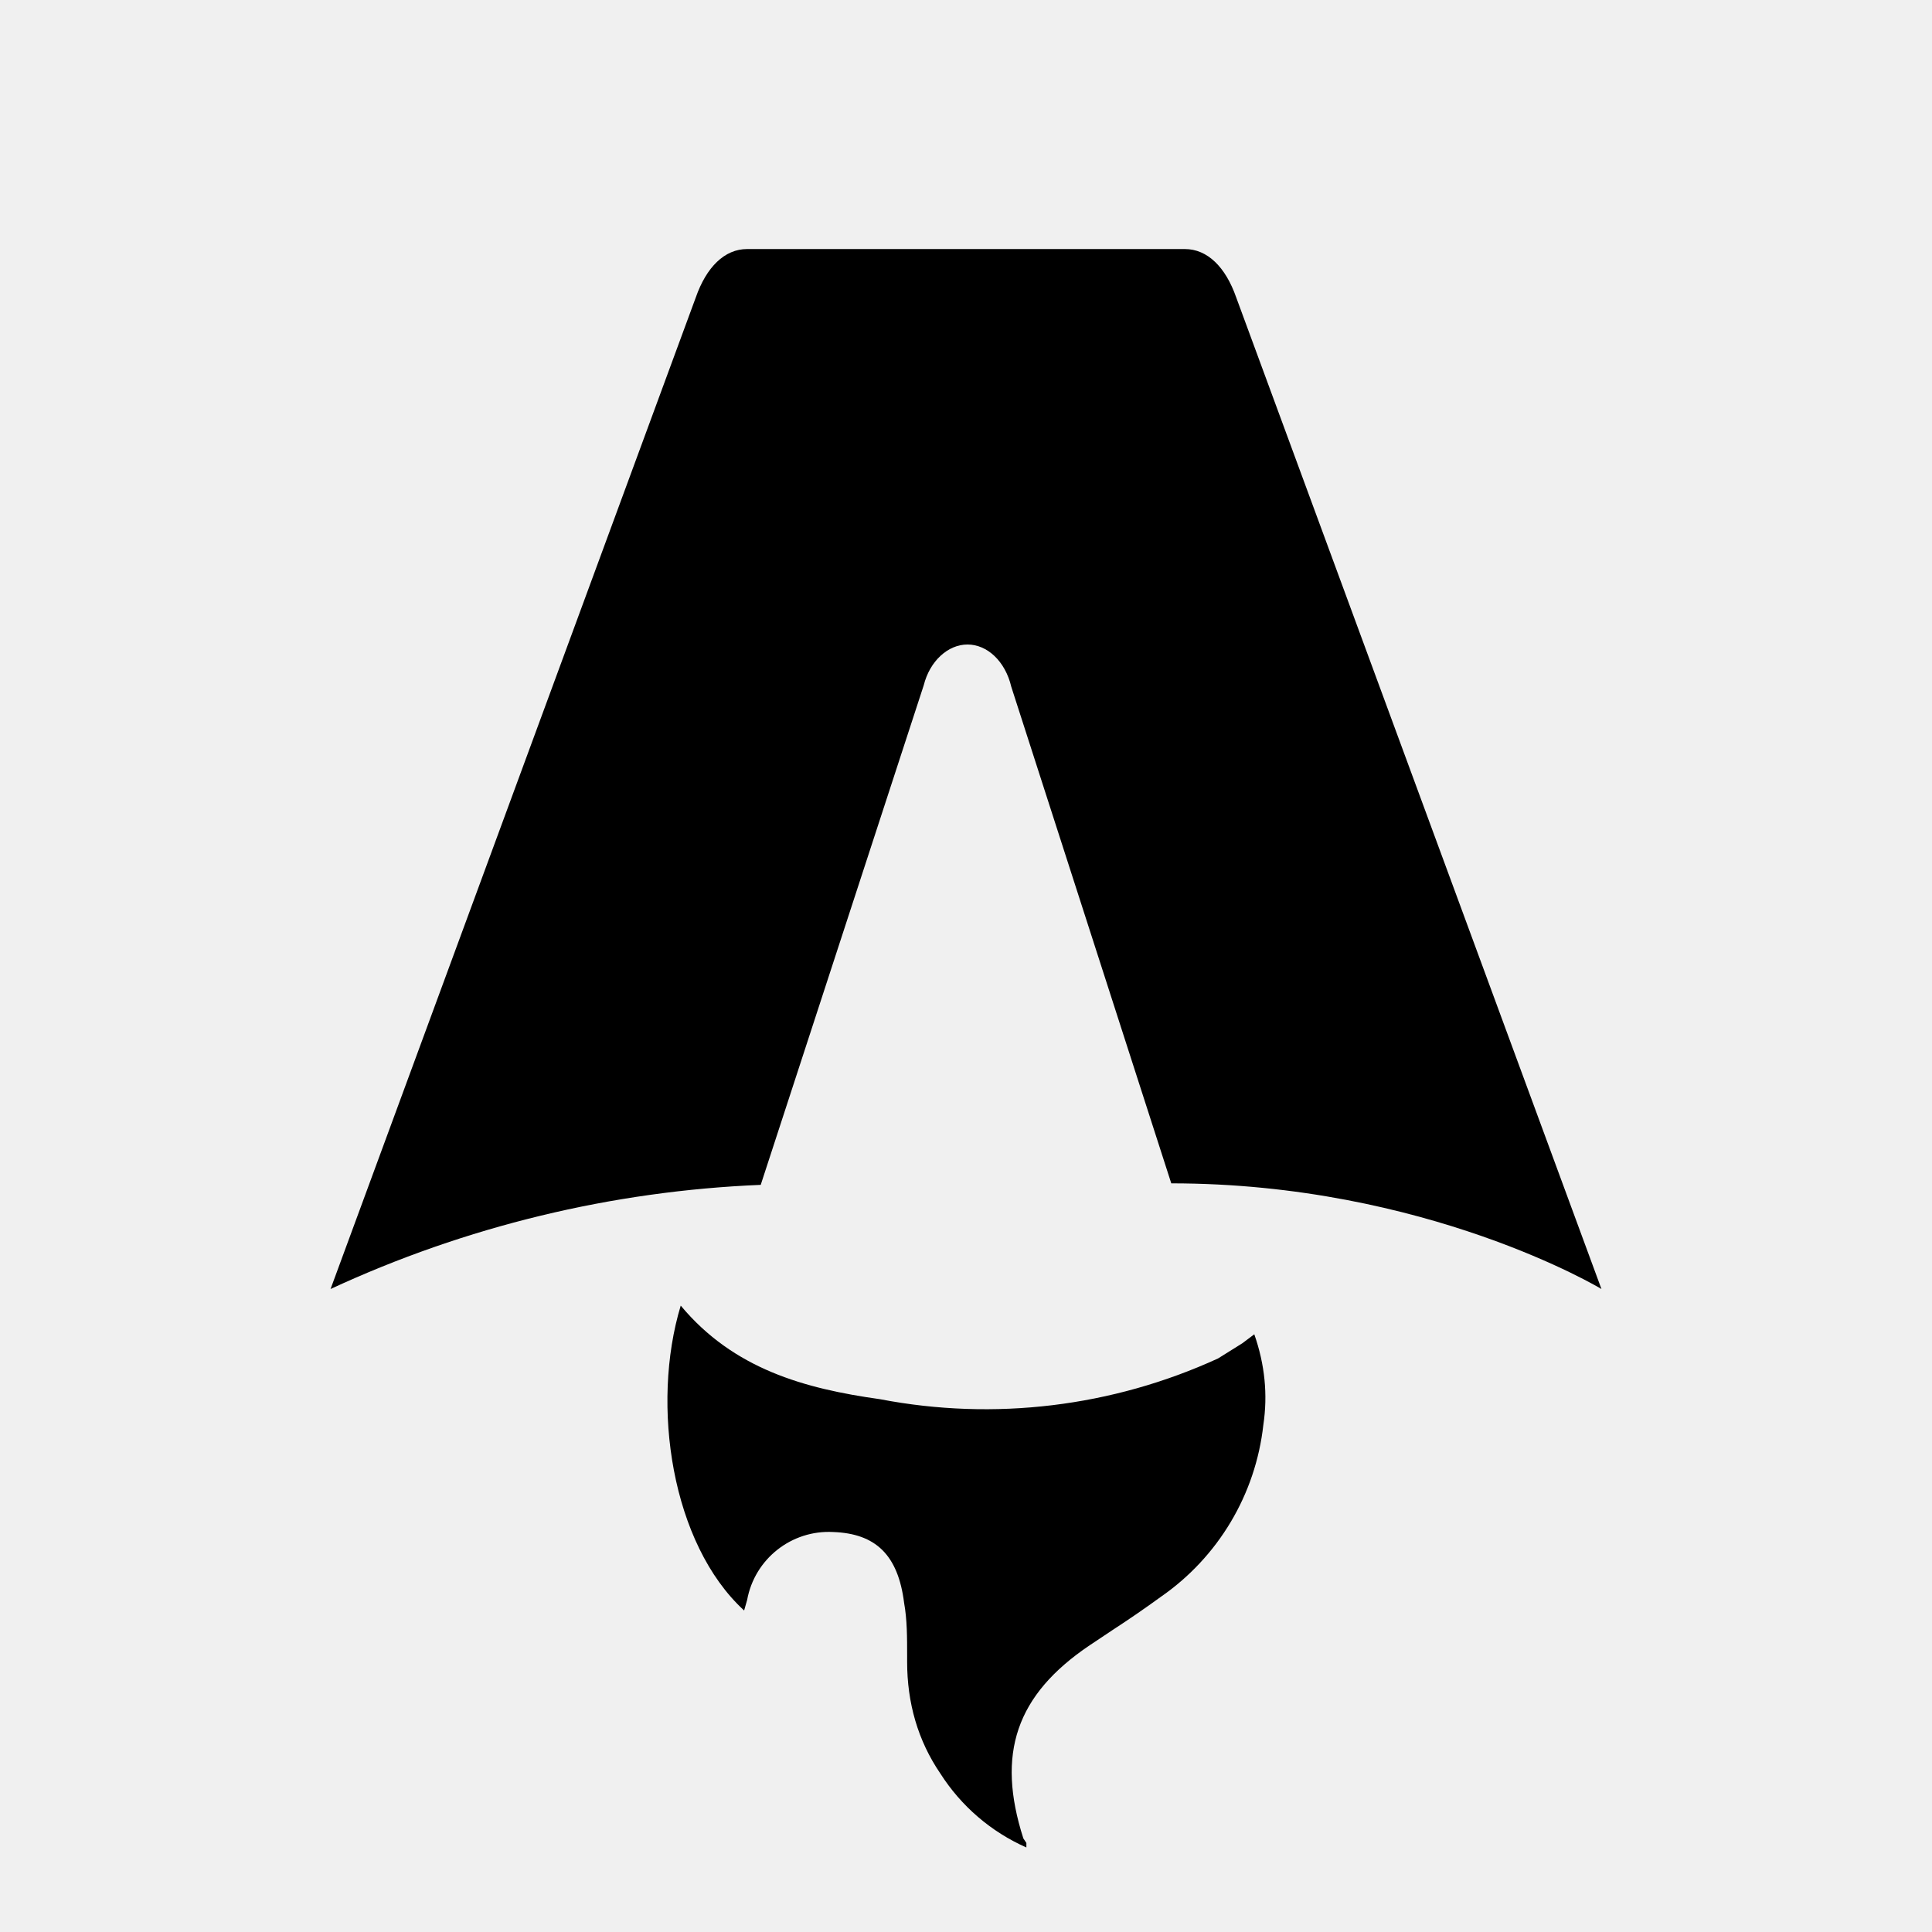
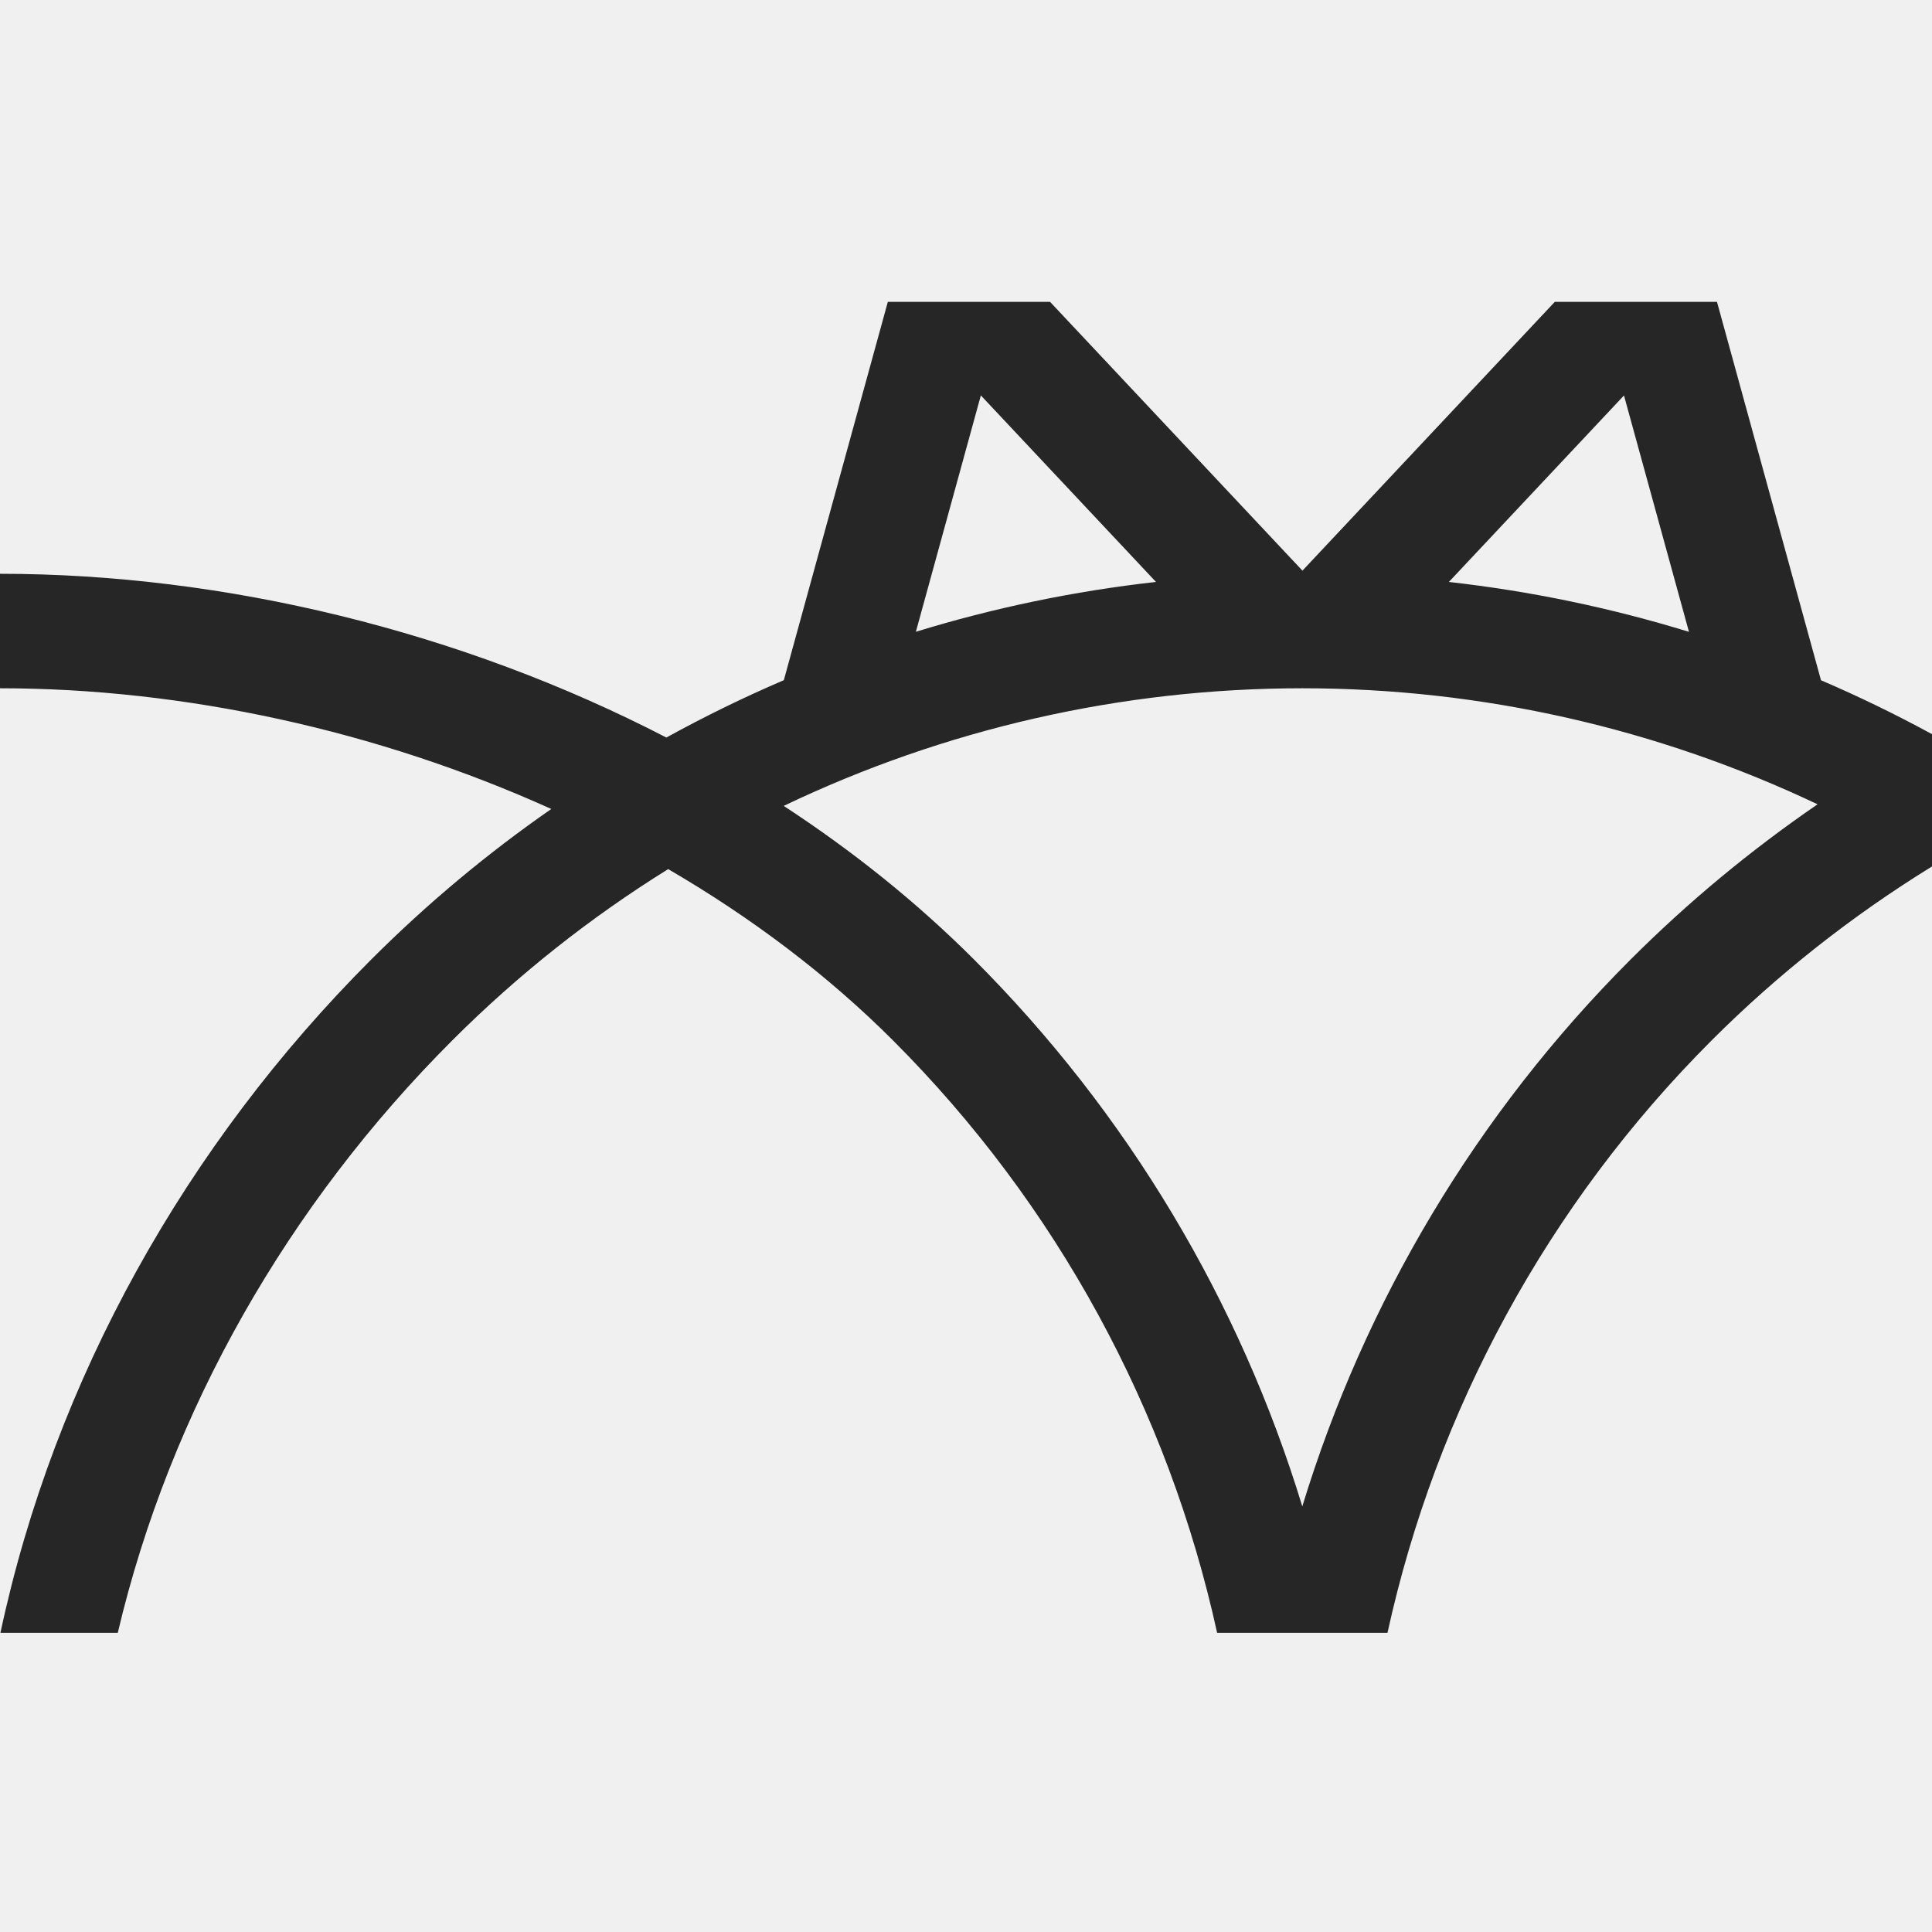
- <svg xmlns="http://www.w3.org/2000/svg" fill="none" viewBox="0 0 128 128">
-   <path d="M50.4 78.5a75.1 75.1 0 0 0-28.5 6.9l24.2-65.7c.7-2 1.9-3.2 3.4-3.2h29c1.5 0 2.7 1.2 3.4 3.2l24.2 65.7s-11.6-7-28.5-7L67 45.5c-.4-1.7-1.6-2.8-2.9-2.8-1.3 0-2.5 1.1-2.9 2.7L50.4 78.5Zm-1.1 28.2Zm-4.2-20.2c-2 6.6-.6 15.8 4.2 20.2a17.5 17.5 0 0 1 .2-.7 5.5 5.5 0 0 1 5.7-4.5c2.8.1 4.3 1.5 4.7 4.7.2 1.1.2 2.3.2 3.5v.4c0 2.7.7 5.2 2.2 7.4a13 13 0 0 0 5.7 4.9v-.3l-.2-.3c-1.8-5.6-.5-9.5 4.4-12.8l1.5-1a73 73 0 0 0 3.2-2.2 16 16 0 0 0 6.8-11.4c.3-2 .1-4-.6-6l-.8.6-1.6 1a37 37 0 0 1-22.4 2.7c-5-.7-9.7-2-13.2-6.2Z" />
+ <svg xmlns="http://www.w3.org/2000/svg" width="128" height="128" viewBox="0 0 128 128" fill="none">
+   <path fill-rule="evenodd" clip-rule="evenodd" d="M120.646 45.069C123.151 46.143 125.604 47.335 128 48.64V57.405C122.752 60.637 117.819 64.51 113.401 68.928C102.555 79.774 95.162 93.426 91.925 108.178H80.638C77.401 93.426 70.007 79.774 59.161 68.928C54.829 64.595 49.786 60.793 44.269 57.581C39.123 60.777 34.318 64.575 29.965 68.928C19.119 79.774 11.282 93.426 7.803 108.178H0.029C3.612 91.399 12.325 75.84 24.601 63.564C28.297 59.868 32.29 56.538 36.524 53.597C24.986 48.384 12.169 45.6 0 45.6V38.015C14.863 38.015 30.518 41.809 44.149 48.864C46.68 47.468 49.277 46.2 51.931 45.063L58.821 20H69.57L86.29 37.807L103.008 20H113.755L120.646 45.069ZM86.281 45.6C74.276 45.6 62.551 48.31 51.922 53.393C56.484 56.373 60.731 59.77 64.525 63.564C74.731 73.77 82.147 86.245 86.281 99.803C90.416 86.245 97.832 73.77 108.038 63.564C111.854 59.748 116.015 56.306 120.419 53.287C109.849 48.273 98.203 45.6 86.281 45.6ZM95.991 38.556C101.407 39.163 106.732 40.274 111.898 41.861L107.593 26.2L95.991 38.556ZM60.679 41.856C65.845 40.27 71.17 39.16 76.587 38.555L64.984 26.197L60.679 41.856Z" />
  <style>
-         path { fill: #000; }
+         path { fill: #262626; }
        @media (prefers-color-scheme: dark) {
-             path { fill: #FFF; }
+             path { fill: #F5F5F5; }
        }
    </style>
</svg>
